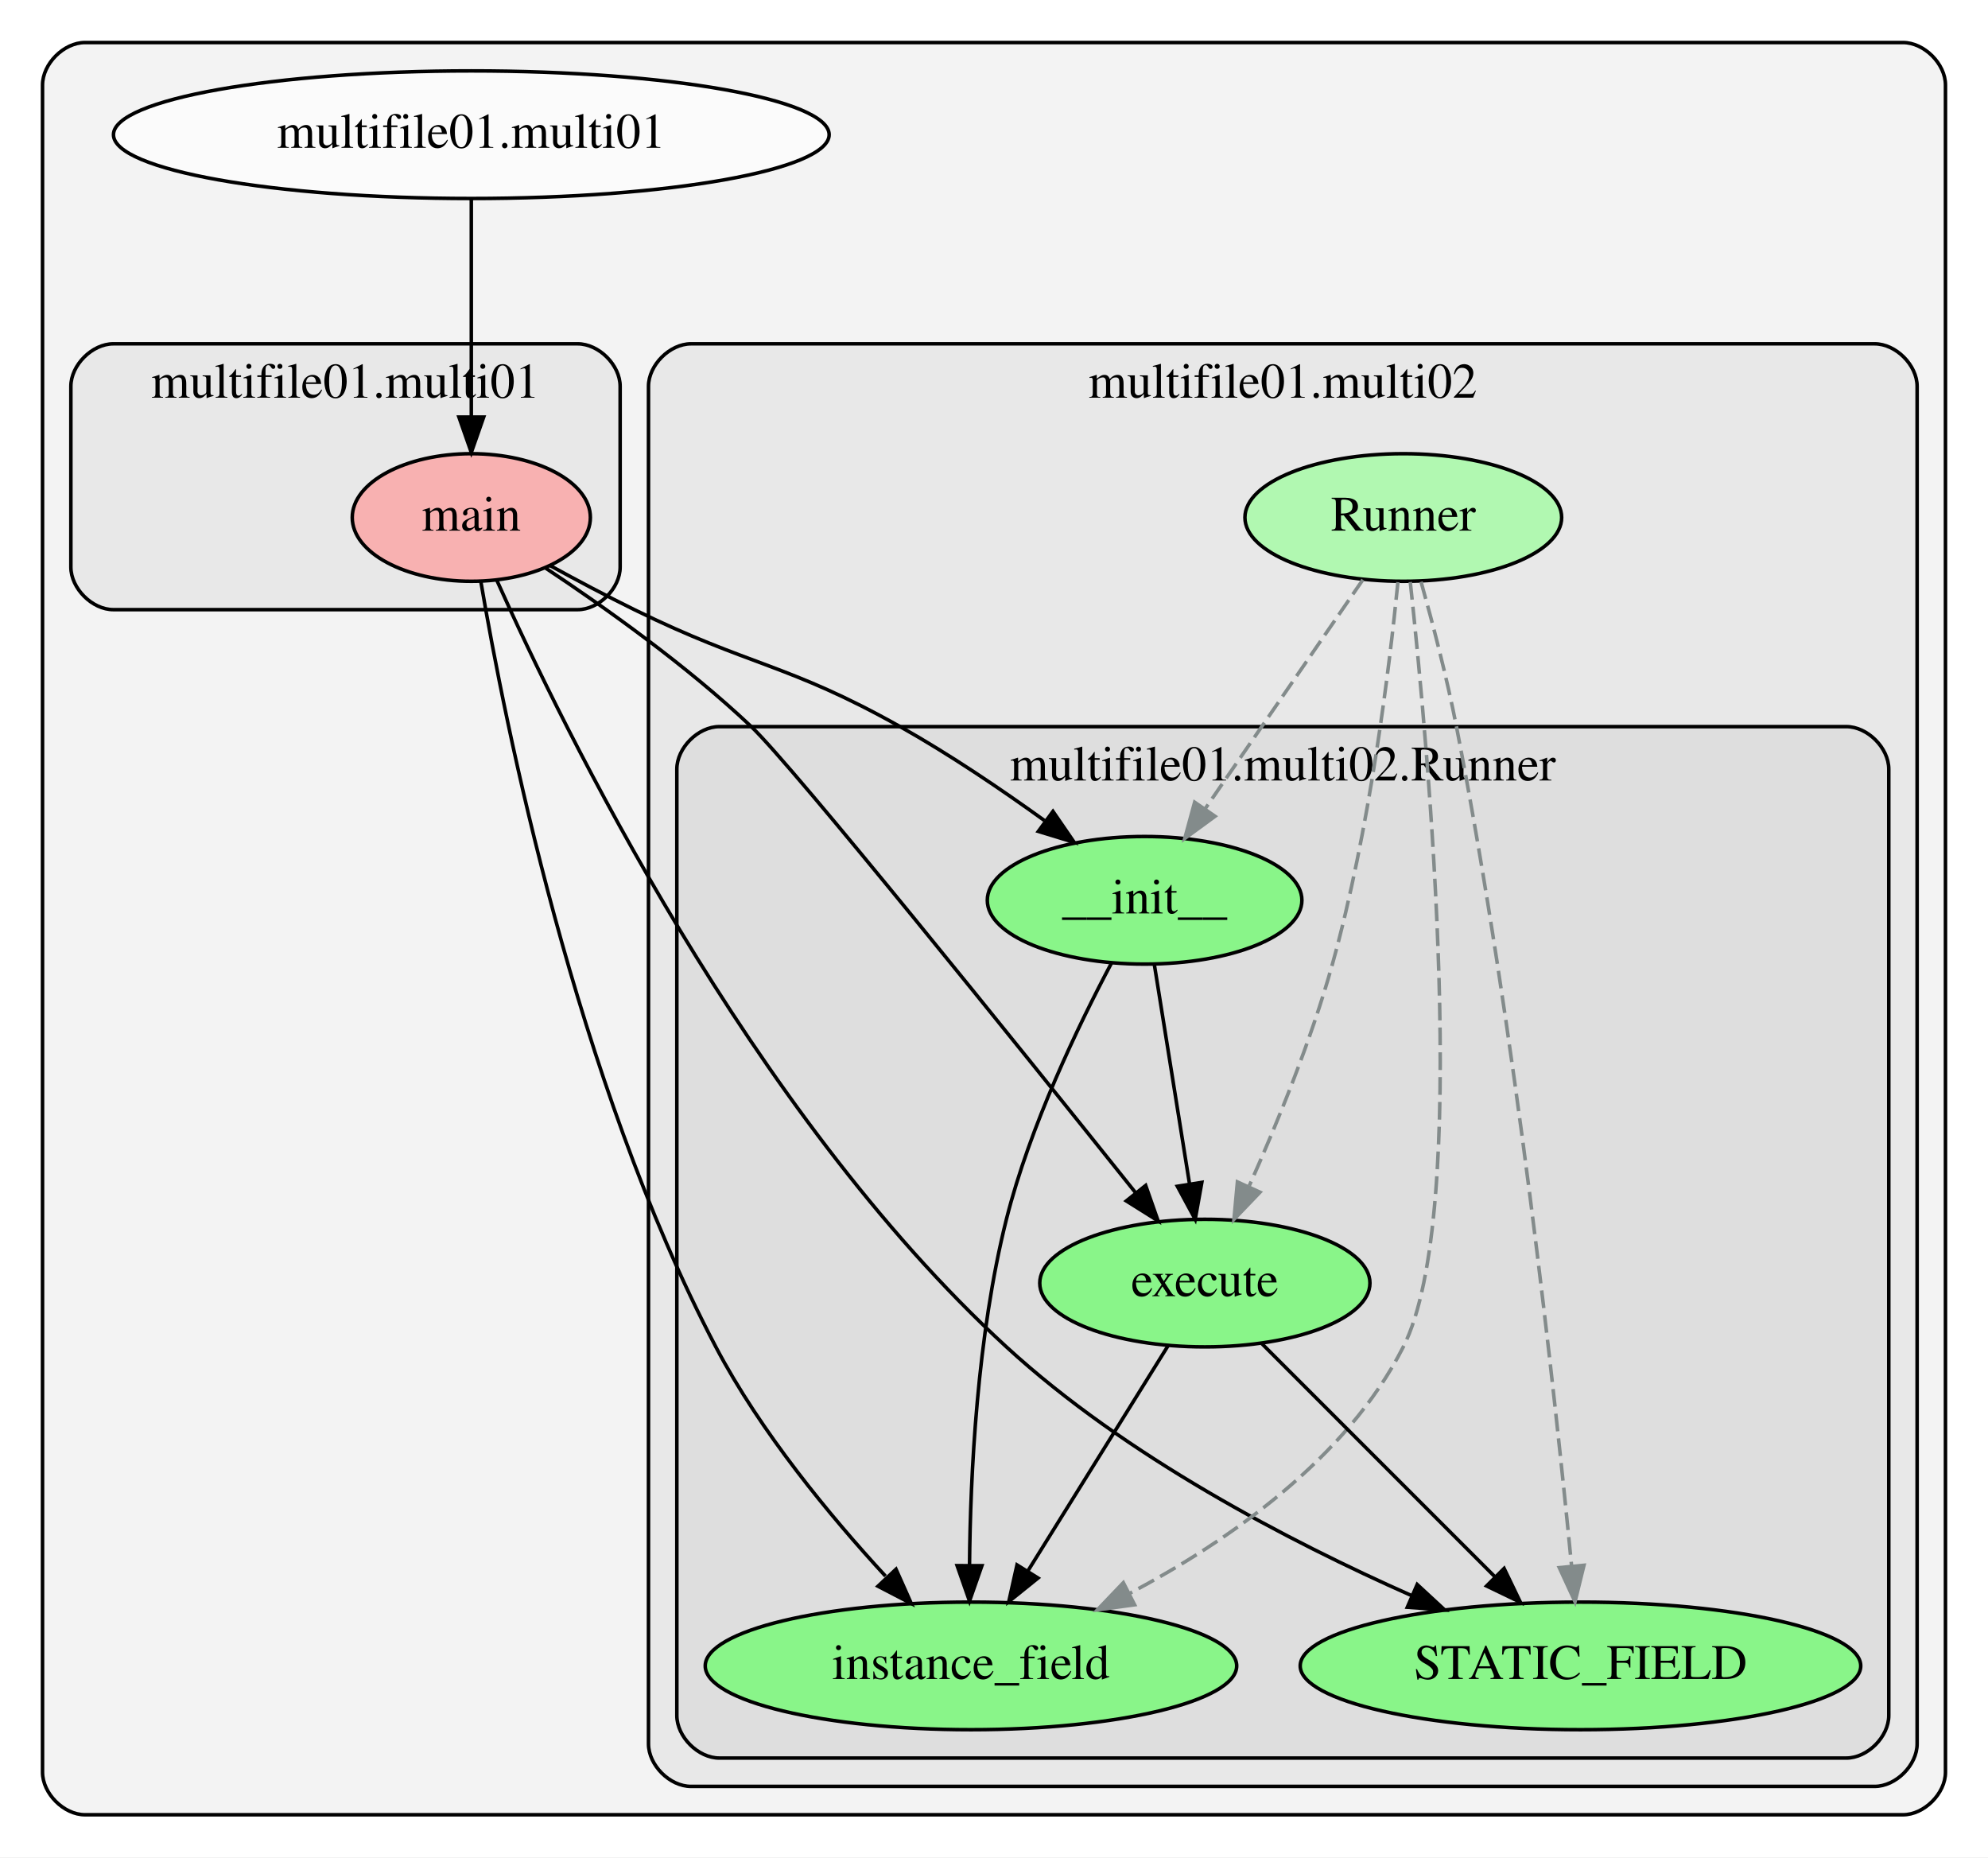
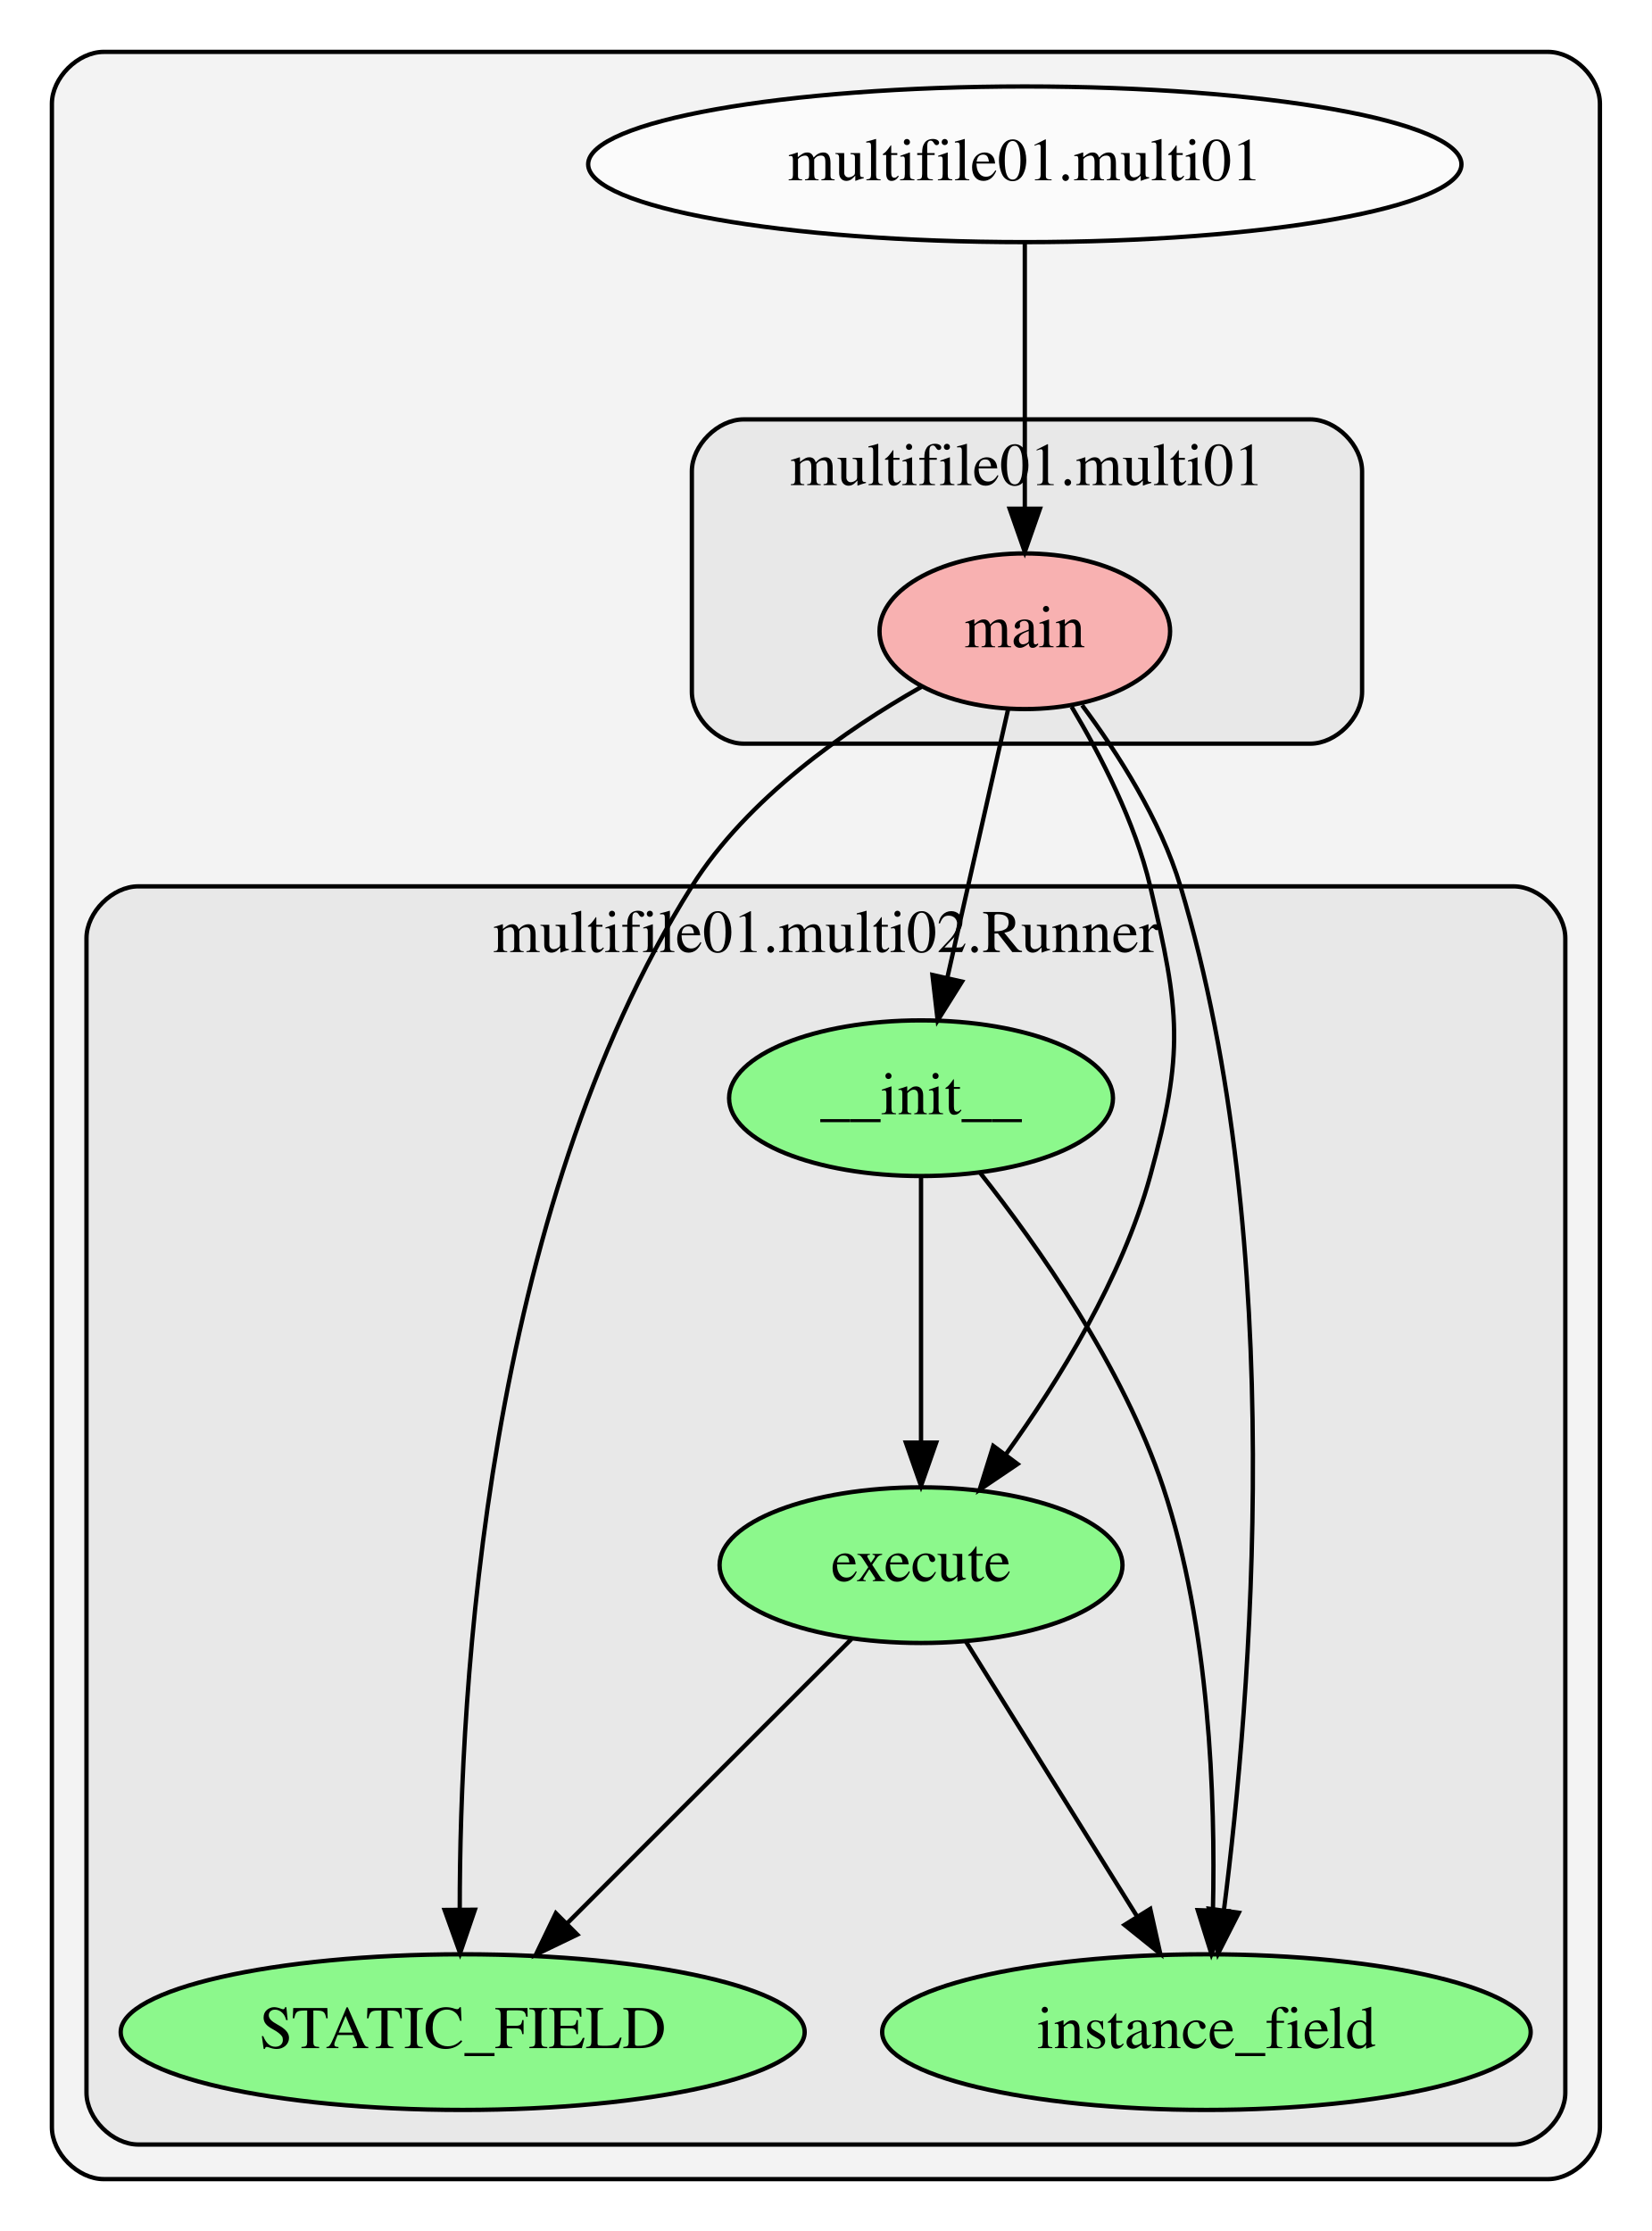
- <svg xmlns="http://www.w3.org/2000/svg" width="561pt" height="524pt" viewBox="0.00 0.00 561.00 524.00">
-   <g id="graph0" class="graph" transform="scale(1 1) rotate(0) translate(4 520)">
-     <polygon fill="white" stroke="transparent" points="-4,4 -4,-520 557,-520 557,4 -4,4" />
+ <svg xmlns="http://www.w3.org/2000/svg" width="382pt" height="516pt" viewBox="0.00 0.00 382.00 516.00">
+   <g id="graph0" class="graph" transform="scale(1 1) rotate(0) translate(4 512)">
+     <polygon fill="white" stroke="transparent" points="-4,4 -4,-512 378,-512 378,4 -4,4" />
    <g id="clust1" class="cluster">
-       <path fill="#808080" fill-opacity="0.094" stroke="black" d="M20,-8C20,-8 533,-8 533,-8 539,-8 545,-14 545,-20 545,-20 545,-496 545,-496 545,-502 539,-508 533,-508 533,-508 20,-508 20,-508 14,-508 8,-502 8,-496 8,-496 8,-20 8,-20 8,-14 14,-8 20,-8" />
+       <path fill="#808080" fill-opacity="0.094" stroke="black" d="M20,-8C20,-8 354,-8 354,-8 360,-8 366,-14 366,-20 366,-20 366,-488 366,-488 366,-494 360,-500 354,-500 354,-500 20,-500 20,-500 14,-500 8,-494 8,-488 8,-488 8,-20 8,-20 8,-14 14,-8 20,-8" />
    </g>
    <g id="clust2" class="cluster">
-       <path fill="#808080" fill-opacity="0.094" stroke="black" d="M28,-348C28,-348 159,-348 159,-348 165,-348 171,-354 171,-360 171,-360 171,-411 171,-411 171,-417 165,-423 159,-423 159,-423 28,-423 28,-423 22,-423 16,-417 16,-411 16,-411 16,-360 16,-360 16,-354 22,-348 28,-348" />
-       <text text-anchor="middle" x="93.5" y="-407.8" font-family="Times,serif" font-size="14.00">multifile01.multi01</text>
+       <path fill="#808080" fill-opacity="0.094" stroke="black" d="M168,-340C168,-340 299,-340 299,-340 305,-340 311,-346 311,-352 311,-352 311,-403 311,-403 311,-409 305,-415 299,-415 299,-415 168,-415 168,-415 162,-415 156,-409 156,-403 156,-403 156,-352 156,-352 156,-346 162,-340 168,-340" />
+       <text text-anchor="middle" x="233.5" y="-399.8" font-family="Times,serif" font-size="14.00">multifile01.multi01</text>
    </g>
    <g id="clust3" class="cluster">
-       <path fill="#808080" fill-opacity="0.094" stroke="black" d="M191,-16C191,-16 525,-16 525,-16 531,-16 537,-22 537,-28 537,-28 537,-411 537,-411 537,-417 531,-423 525,-423 525,-423 191,-423 191,-423 185,-423 179,-417 179,-411 179,-411 179,-28 179,-28 179,-22 185,-16 191,-16" />
-       <text text-anchor="middle" x="358" y="-407.8" font-family="Times,serif" font-size="14.00">multifile01.multi02</text>
-     </g>
-     <g id="clust4" class="cluster">
-       <path fill="#808080" fill-opacity="0.094" stroke="black" d="M199,-24C199,-24 517,-24 517,-24 523,-24 529,-30 529,-36 529,-36 529,-303 529,-303 529,-309 523,-315 517,-315 517,-315 199,-315 199,-315 193,-315 187,-309 187,-303 187,-303 187,-36 187,-36 187,-30 193,-24 199,-24" />
-       <text text-anchor="middle" x="358" y="-299.8" font-family="Times,serif" font-size="14.00">multifile01.multi02.Runner</text>
+       <path fill="#808080" fill-opacity="0.094" stroke="black" d="M28,-16C28,-16 346,-16 346,-16 352,-16 358,-22 358,-28 358,-28 358,-295 358,-295 358,-301 352,-307 346,-307 346,-307 28,-307 28,-307 22,-307 16,-301 16,-295 16,-295 16,-28 16,-28 16,-22 22,-16 28,-16" />
+       <text text-anchor="middle" x="187" y="-291.8" font-family="Times,serif" font-size="14.00">multifile01.multi02.Runner</text>
    </g>
    <g id="node1" class="node">
-       <ellipse fill="#ffffff" fill-opacity="0.698" stroke="black" cx="129" cy="-482" rx="100.98" ry="18" />
-       <text text-anchor="middle" x="129" y="-478.3" font-family="Times,serif" font-size="14.00" fill="#000000">multifile01.multi01</text>
+       <ellipse fill="#ffffff" fill-opacity="0.698" stroke="black" cx="233" cy="-474" rx="100.98" ry="18" />
+       <text text-anchor="middle" x="233" y="-470.3" font-family="Times,serif" font-size="14.00" fill="#000000">multifile01.multi01</text>
    </g>
    <g id="node2" class="node">
-       <ellipse fill="#ff9999" fill-opacity="0.698" stroke="black" cx="129" cy="-374" rx="33.6" ry="18" />
-       <text text-anchor="middle" x="129" y="-370.3" font-family="Times,serif" font-size="14.00" fill="#000000">main</text>
+       <ellipse fill="#ff9999" fill-opacity="0.698" stroke="black" cx="233" cy="-366" rx="33.6" ry="18" />
+       <text text-anchor="middle" x="233" y="-362.3" font-family="Times,serif" font-size="14.00" fill="#000000">main</text>
+     </g>
+     <g id="edge5" class="edge">
+       <path fill="none" stroke="#000000" d="M233,-455.97C233,-439.38 233,-413.88 233,-394.43" />
+       <polygon fill="#000000" stroke="#000000" points="236.5,-394.34 233,-384.34 229.5,-394.34 236.5,-394.34" />
+     </g>
+     <g id="node3" class="node">
+       <ellipse fill="#65ff65" fill-opacity="0.698" stroke="black" cx="103" cy="-42" rx="79.09" ry="18" />
+       <text text-anchor="middle" x="103" y="-38.3" font-family="Times,serif" font-size="14.00" fill="#000000">STATIC_FIELD</text>
+     </g>
+     <g id="edge4" class="edge">
+       <path fill="none" stroke="#000000" d="M209.05,-353.12C191.59,-343.2 168.84,-327.4 156,-307 108.33,-231.25 102.32,-121.15 102.32,-70.44" />
+       <polygon fill="#000000" stroke="#000000" points="105.82,-70.3 102.4,-60.27 98.82,-70.25 105.82,-70.3" />
+     </g>
+     <g id="node4" class="node">
+       <ellipse fill="#65ff65" fill-opacity="0.698" stroke="black" cx="209" cy="-258" rx="44.39" ry="18" />
+       <text text-anchor="middle" x="209" y="-254.3" font-family="Times,serif" font-size="14.00" fill="#000000">__init__</text>
+     </g>
+     <g id="edge1" class="edge">
+       <path fill="none" stroke="#000000" d="M229.14,-347.97C225.35,-331.2 219.49,-305.34 215.07,-285.81" />
+       <polygon fill="#000000" stroke="#000000" points="218.47,-284.97 212.85,-275.99 211.64,-286.51 218.47,-284.97" />
+     </g>
+     <g id="node5" class="node">
+       <ellipse fill="#65ff65" fill-opacity="0.698" stroke="black" cx="209" cy="-150" rx="46.59" ry="18" />
+       <text text-anchor="middle" x="209" y="-146.3" font-family="Times,serif" font-size="14.00" fill="#000000">execute</text>
+     </g>
+     <g id="edge3" class="edge">
+       <path fill="none" stroke="#000000" d="M243.82,-348.54C250.52,-337.34 258.48,-321.9 262,-307 268.84,-278.02 269.9,-268.71 262,-240 255.5,-216.38 240.9,-192.69 228.67,-175.7" />
+       <polygon fill="#000000" stroke="#000000" points="231.32,-173.39 222.55,-167.46 225.71,-177.57 231.32,-173.39" />
+     </g>
+     <g id="node6" class="node">
+       <ellipse fill="#65ff65" fill-opacity="0.698" stroke="black" cx="275" cy="-42" rx="74.99" ry="18" />
+       <text text-anchor="middle" x="275" y="-38.3" font-family="Times,serif" font-size="14.00" fill="#000000">instance_field</text>
+     </g>
+     <g id="edge2" class="edge">
+       <path fill="none" stroke="#000000" d="M246.25,-348.89C254.49,-337.84 264.36,-322.44 269,-307 294.04,-223.74 285.27,-118.95 279.05,-70.23" />
+       <polygon fill="#000000" stroke="#000000" points="282.49,-69.61 277.69,-60.17 275.56,-70.54 282.49,-69.61" />
+     </g>
+     <g id="edge7" class="edge">
+       <path fill="none" stroke="#000000" d="M209,-239.97C209,-223.38 209,-197.88 209,-178.43" />
+       <polygon fill="#000000" stroke="#000000" points="212.5,-178.34 209,-168.34 205.5,-178.34 212.5,-178.34" />
+     </g>
+     <g id="edge6" class="edge">
+       <path fill="none" stroke="#000000" d="M222.58,-240.85C235.97,-223.9 255.73,-195.89 265,-168 275.75,-135.64 277.09,-96.09 276.51,-70.26" />
+       <polygon fill="#000000" stroke="#000000" points="280,-69.96 276.16,-60.09 273,-70.2 280,-69.96" />
    </g>
    <g id="edge9" class="edge">
-       <path fill="none" stroke="#000000" d="M129,-463.97C129,-447.38 129,-421.88 129,-402.43" />
-       <polygon fill="#000000" stroke="#000000" points="132.5,-402.34 129,-392.34 125.5,-402.34 132.5,-402.34" />
-     </g>
-     <g id="node4" class="node">
-       <ellipse fill="#65ff65" fill-opacity="0.698" stroke="black" cx="442" cy="-50" rx="79.09" ry="18" />
-       <text text-anchor="middle" x="442" y="-46.3" font-family="Times,serif" font-size="14.00" fill="#000000">STATIC_FIELD</text>
+       <path fill="none" stroke="#000000" d="M192.9,-132.9C175.44,-115.44 147.37,-87.37 127.24,-67.24" />
+       <polygon fill="#000000" stroke="#000000" points="129.5,-64.55 119.95,-59.95 124.55,-69.5 129.5,-64.55" />
    </g>
    <g id="edge8" class="edge">
-       <path fill="none" stroke="#000000" d="M136.19,-356.3C154.68,-314.97 207.55,-206.49 280,-140 313.6,-109.16 359.83,-85.13 394.31,-69.85" />
-       <polygon fill="#000000" stroke="#000000" points="395.92,-72.97 403.7,-65.78 393.13,-66.55 395.92,-72.97" />
-     </g>
-     <g id="node5" class="node">
-       <ellipse fill="#65ff65" fill-opacity="0.698" stroke="black" cx="319" cy="-266" rx="44.39" ry="18" />
-       <text text-anchor="middle" x="319" y="-262.3" font-family="Times,serif" font-size="14.00" fill="#000000">__init__</text>
-     </g>
-     <g id="edge5" class="edge">
-       <path fill="none" stroke="#000000" d="M151.27,-360.41C158.74,-356.32 167.17,-351.84 175,-348 207.69,-331.96 218.24,-332.81 250,-315 263.93,-307.19 278.56,-297.28 290.74,-288.5" />
-       <polygon fill="#000000" stroke="#000000" points="293.14,-291.09 299.14,-282.35 289,-285.44 293.14,-291.09" />
-     </g>
-     <g id="node6" class="node">
-       <ellipse fill="#65ff65" fill-opacity="0.698" stroke="black" cx="336" cy="-158" rx="46.59" ry="18" />
-       <text text-anchor="middle" x="336" y="-154.3" font-family="Times,serif" font-size="14.00" fill="#000000">execute</text>
-     </g>
-     <g id="edge7" class="edge">
-       <path fill="none" stroke="#000000" d="M149.9,-359.77C166.49,-348.77 189.84,-332.2 208,-315 219.98,-303.64 283.73,-224.42 316.5,-183.44" />
-       <polygon fill="#000000" stroke="#000000" points="319.3,-185.55 322.81,-175.55 313.83,-181.18 319.3,-185.55" />
-     </g>
-     <g id="node7" class="node">
-       <ellipse fill="#65ff65" fill-opacity="0.698" stroke="black" cx="270" cy="-50" rx="74.99" ry="18" />
-       <text text-anchor="middle" x="270" y="-46.3" font-family="Times,serif" font-size="14.00" fill="#000000">instance_field</text>
-     </g>
-     <g id="edge6" class="edge">
-       <path fill="none" stroke="#000000" d="M131.67,-356.05C138.41,-316.39 158.44,-215.24 198,-140 210.64,-115.96 230.3,-92.23 245.88,-75.33" />
-       <polygon fill="#000000" stroke="#000000" points="248.85,-77.28 253.16,-67.6 243.75,-72.48 248.85,-77.28" />
-     </g>
-     <g id="node3" class="node">
-       <ellipse fill="#99ff99" fill-opacity="0.698" stroke="black" cx="392" cy="-374" rx="44.69" ry="18" />
-       <text text-anchor="middle" x="392" y="-370.3" font-family="Times,serif" font-size="14.00" fill="#000000">Runner</text>
-     </g>
-     <g id="edge4" class="edge">
-       <path fill="none" stroke="#838b8b" stroke-dasharray="5,2" d="M397.01,-355.87C400.23,-344.39 404.29,-328.88 407,-315 423.69,-229.32 434.8,-126.43 439.48,-78.32" />
-       <polygon fill="#838b8b" stroke="#838b8b" points="442.99,-78.39 440.46,-68.1 436.02,-77.72 442.99,-78.39" />
-     </g>
-     <g id="edge1" class="edge">
-       <path fill="none" stroke="#838b8b" stroke-dasharray="5,2" d="M380.59,-356.44C368.65,-339.09 349.75,-311.65 336.03,-291.74" />
-       <polygon fill="#838b8b" stroke="#838b8b" points="338.88,-289.7 330.33,-283.45 333.12,-293.67 338.88,-289.7" />
-     </g>
-     <g id="edge2" class="edge">
-       <path fill="none" stroke="#838b8b" stroke-dasharray="5,2" d="M390.48,-355.75C388.06,-331.4 382.49,-285.69 372,-248 365.98,-226.39 356.34,-202.9 348.55,-185.49" />
-       <polygon fill="#838b8b" stroke="#838b8b" points="351.56,-183.64 344.22,-175.99 345.19,-186.54 351.56,-183.64" />
-     </g>
-     <g id="edge3" class="edge">
-       <path fill="none" stroke="#838b8b" stroke-dasharray="5,2" d="M393.97,-355.79C399.09,-308.51 411.11,-177.59 392,-140 375.88,-108.29 342.59,-85.2 314.84,-70.49" />
-       <polygon fill="#838b8b" stroke="#838b8b" points="316.18,-67.24 305.68,-65.82 313,-73.48 316.18,-67.24" />
-     </g>
-     <g id="edge11" class="edge">
-       <path fill="none" stroke="#000000" d="M321.73,-247.97C324.41,-231.28 328.53,-205.58 331.66,-186.08" />
-       <polygon fill="#000000" stroke="#000000" points="335.15,-186.42 333.28,-175.99 328.24,-185.31 335.15,-186.42" />
-     </g>
-     <g id="edge10" class="edge">
-       <path fill="none" stroke="#000000" d="M309.61,-248.21C300.34,-230.75 286.63,-202.34 280,-176 271.73,-143.12 269.82,-103.98 269.59,-78.37" />
-       <polygon fill="#000000" stroke="#000000" points="273.09,-78.27 269.59,-68.28 266.09,-78.28 273.09,-78.27" />
-     </g>
-     <g id="edge13" class="edge">
-       <path fill="none" stroke="#000000" d="M352.1,-140.9C369.56,-123.44 397.63,-95.37 417.76,-75.24" />
-       <polygon fill="#000000" stroke="#000000" points="420.45,-77.5 425.05,-67.95 415.5,-72.55 420.45,-77.5" />
-     </g>
-     <g id="edge12" class="edge">
-       <path fill="none" stroke="#000000" d="M325.69,-140.44C315.06,-123.37 298.35,-96.53 286.01,-76.71" />
-       <polygon fill="#000000" stroke="#000000" points="288.93,-74.79 280.68,-68.15 282.99,-78.49 288.93,-74.79" />
+       <path fill="none" stroke="#000000" d="M219.31,-132.44C229.94,-115.37 246.65,-88.53 258.99,-68.71" />
+       <polygon fill="#000000" stroke="#000000" points="262.01,-70.49 264.32,-60.15 256.07,-66.79 262.01,-70.49" />
    </g>
  </g>
</svg>
